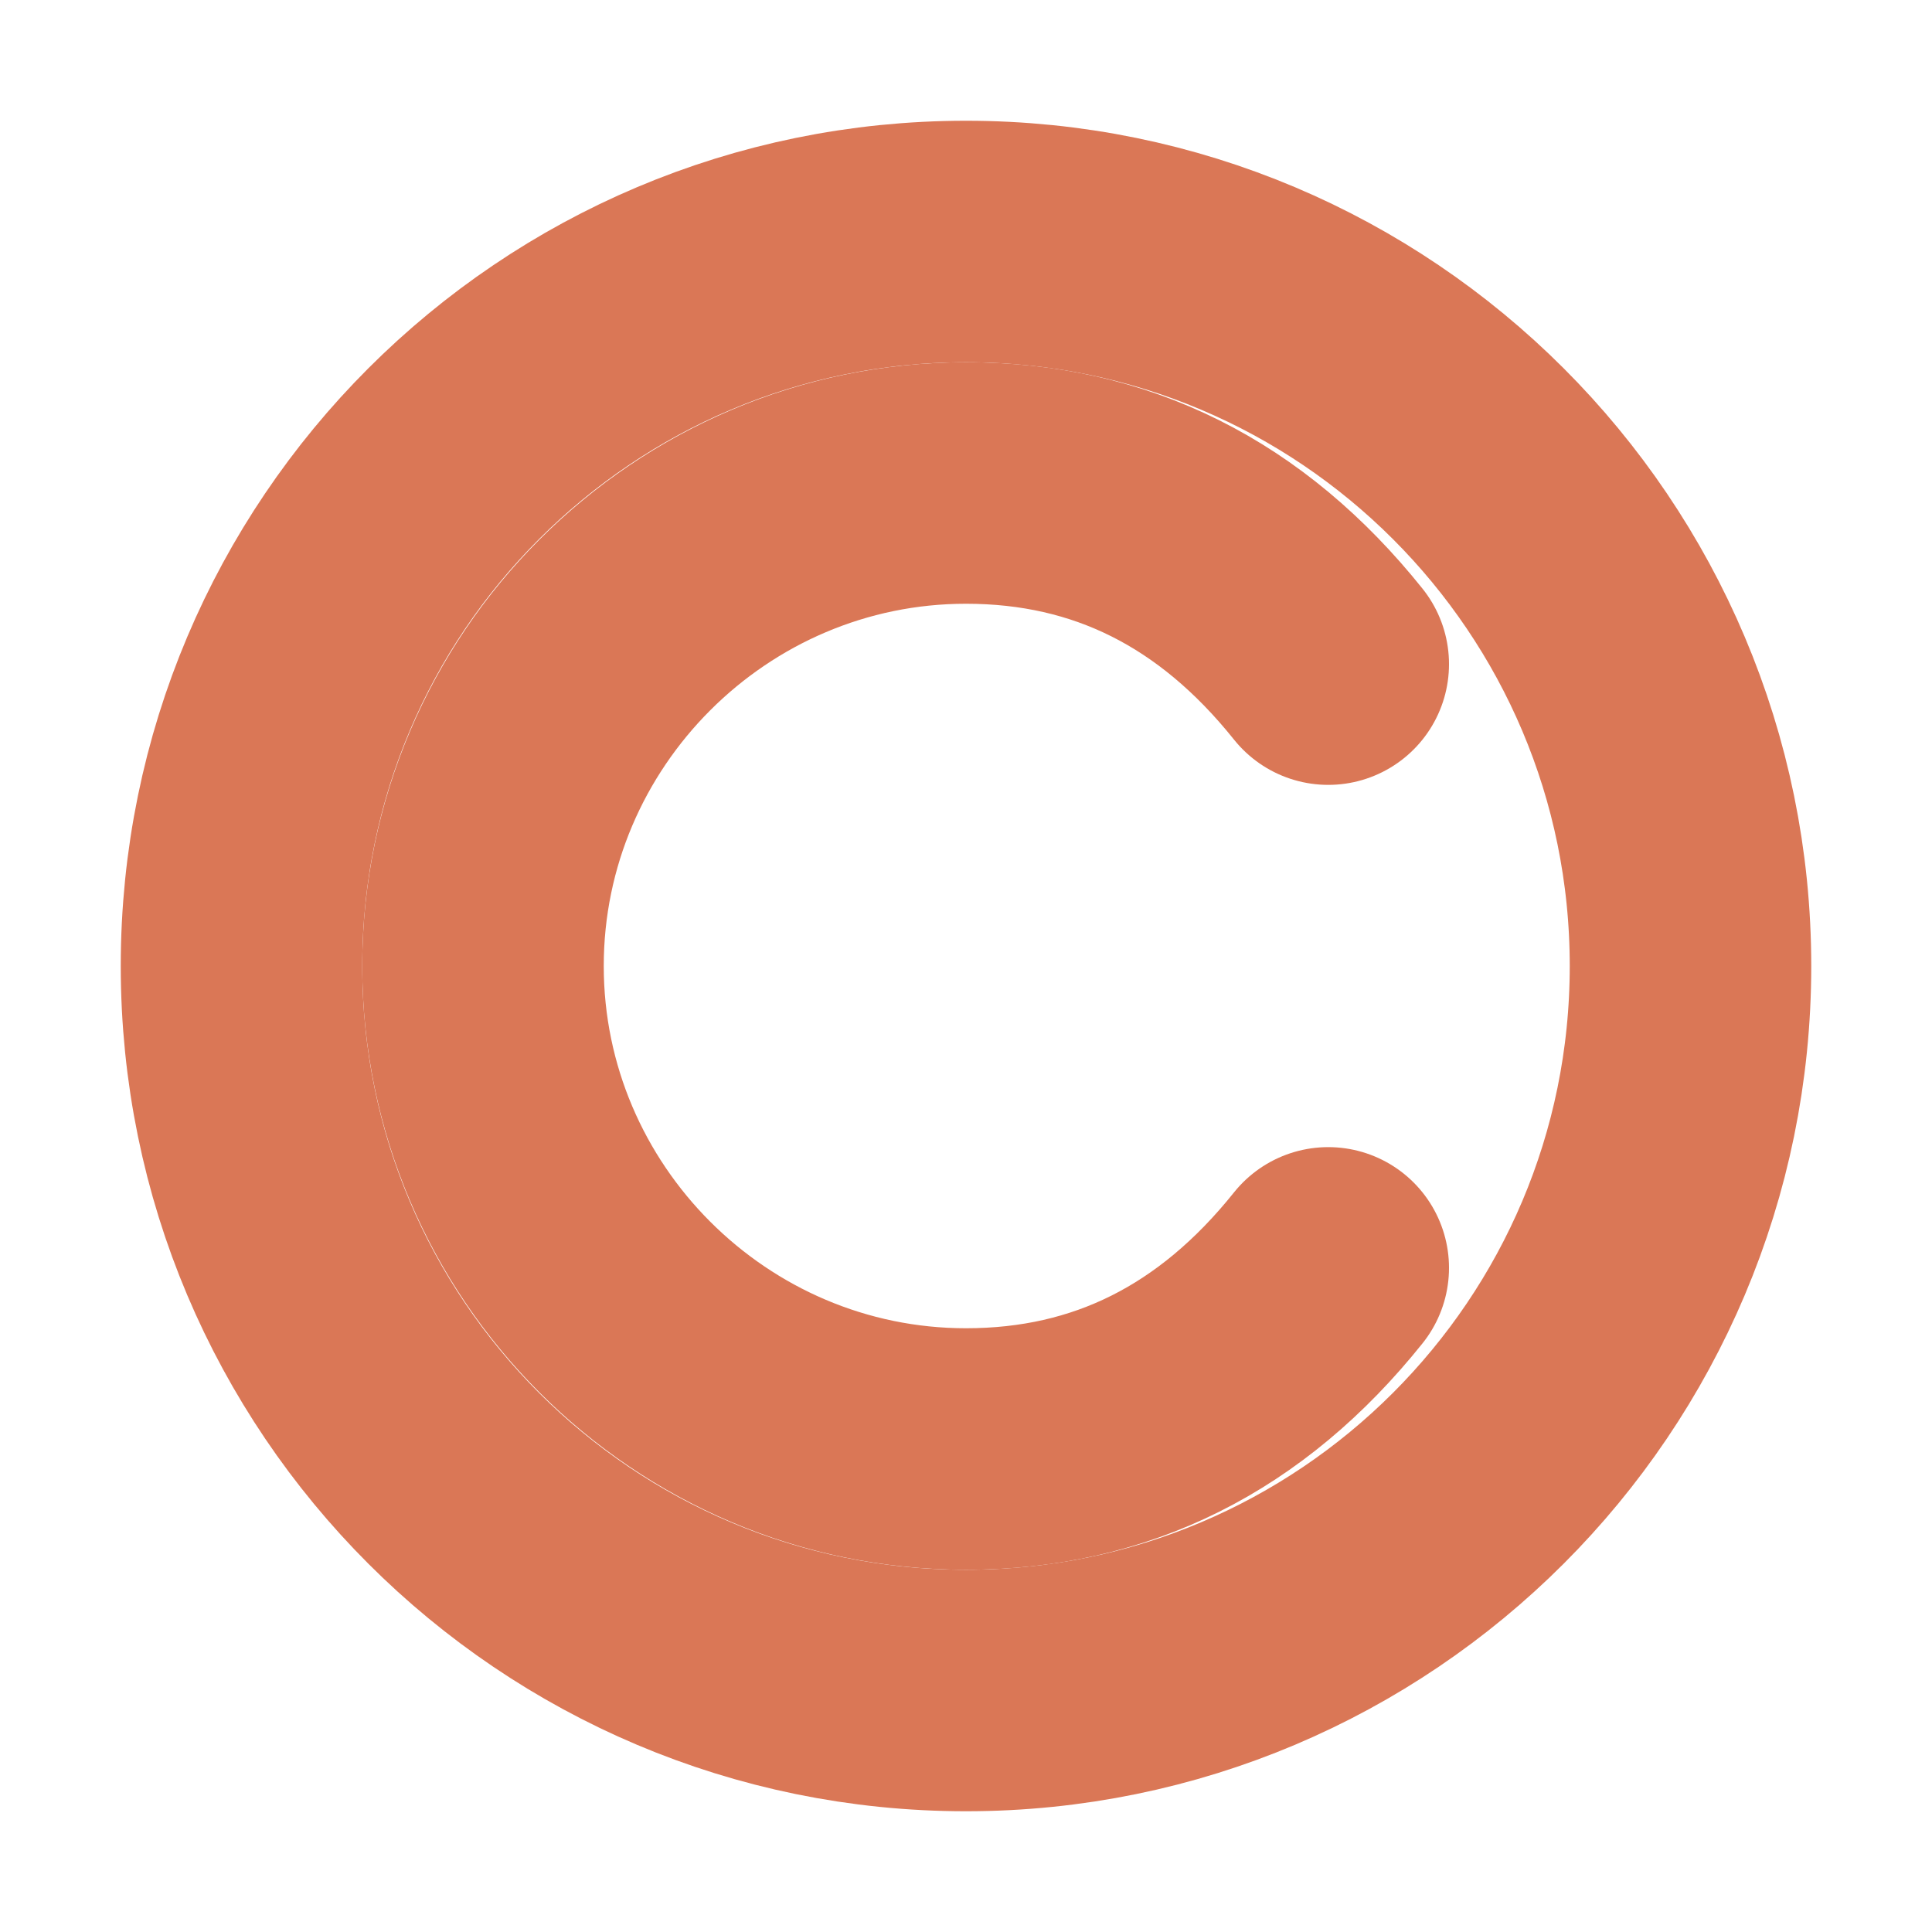
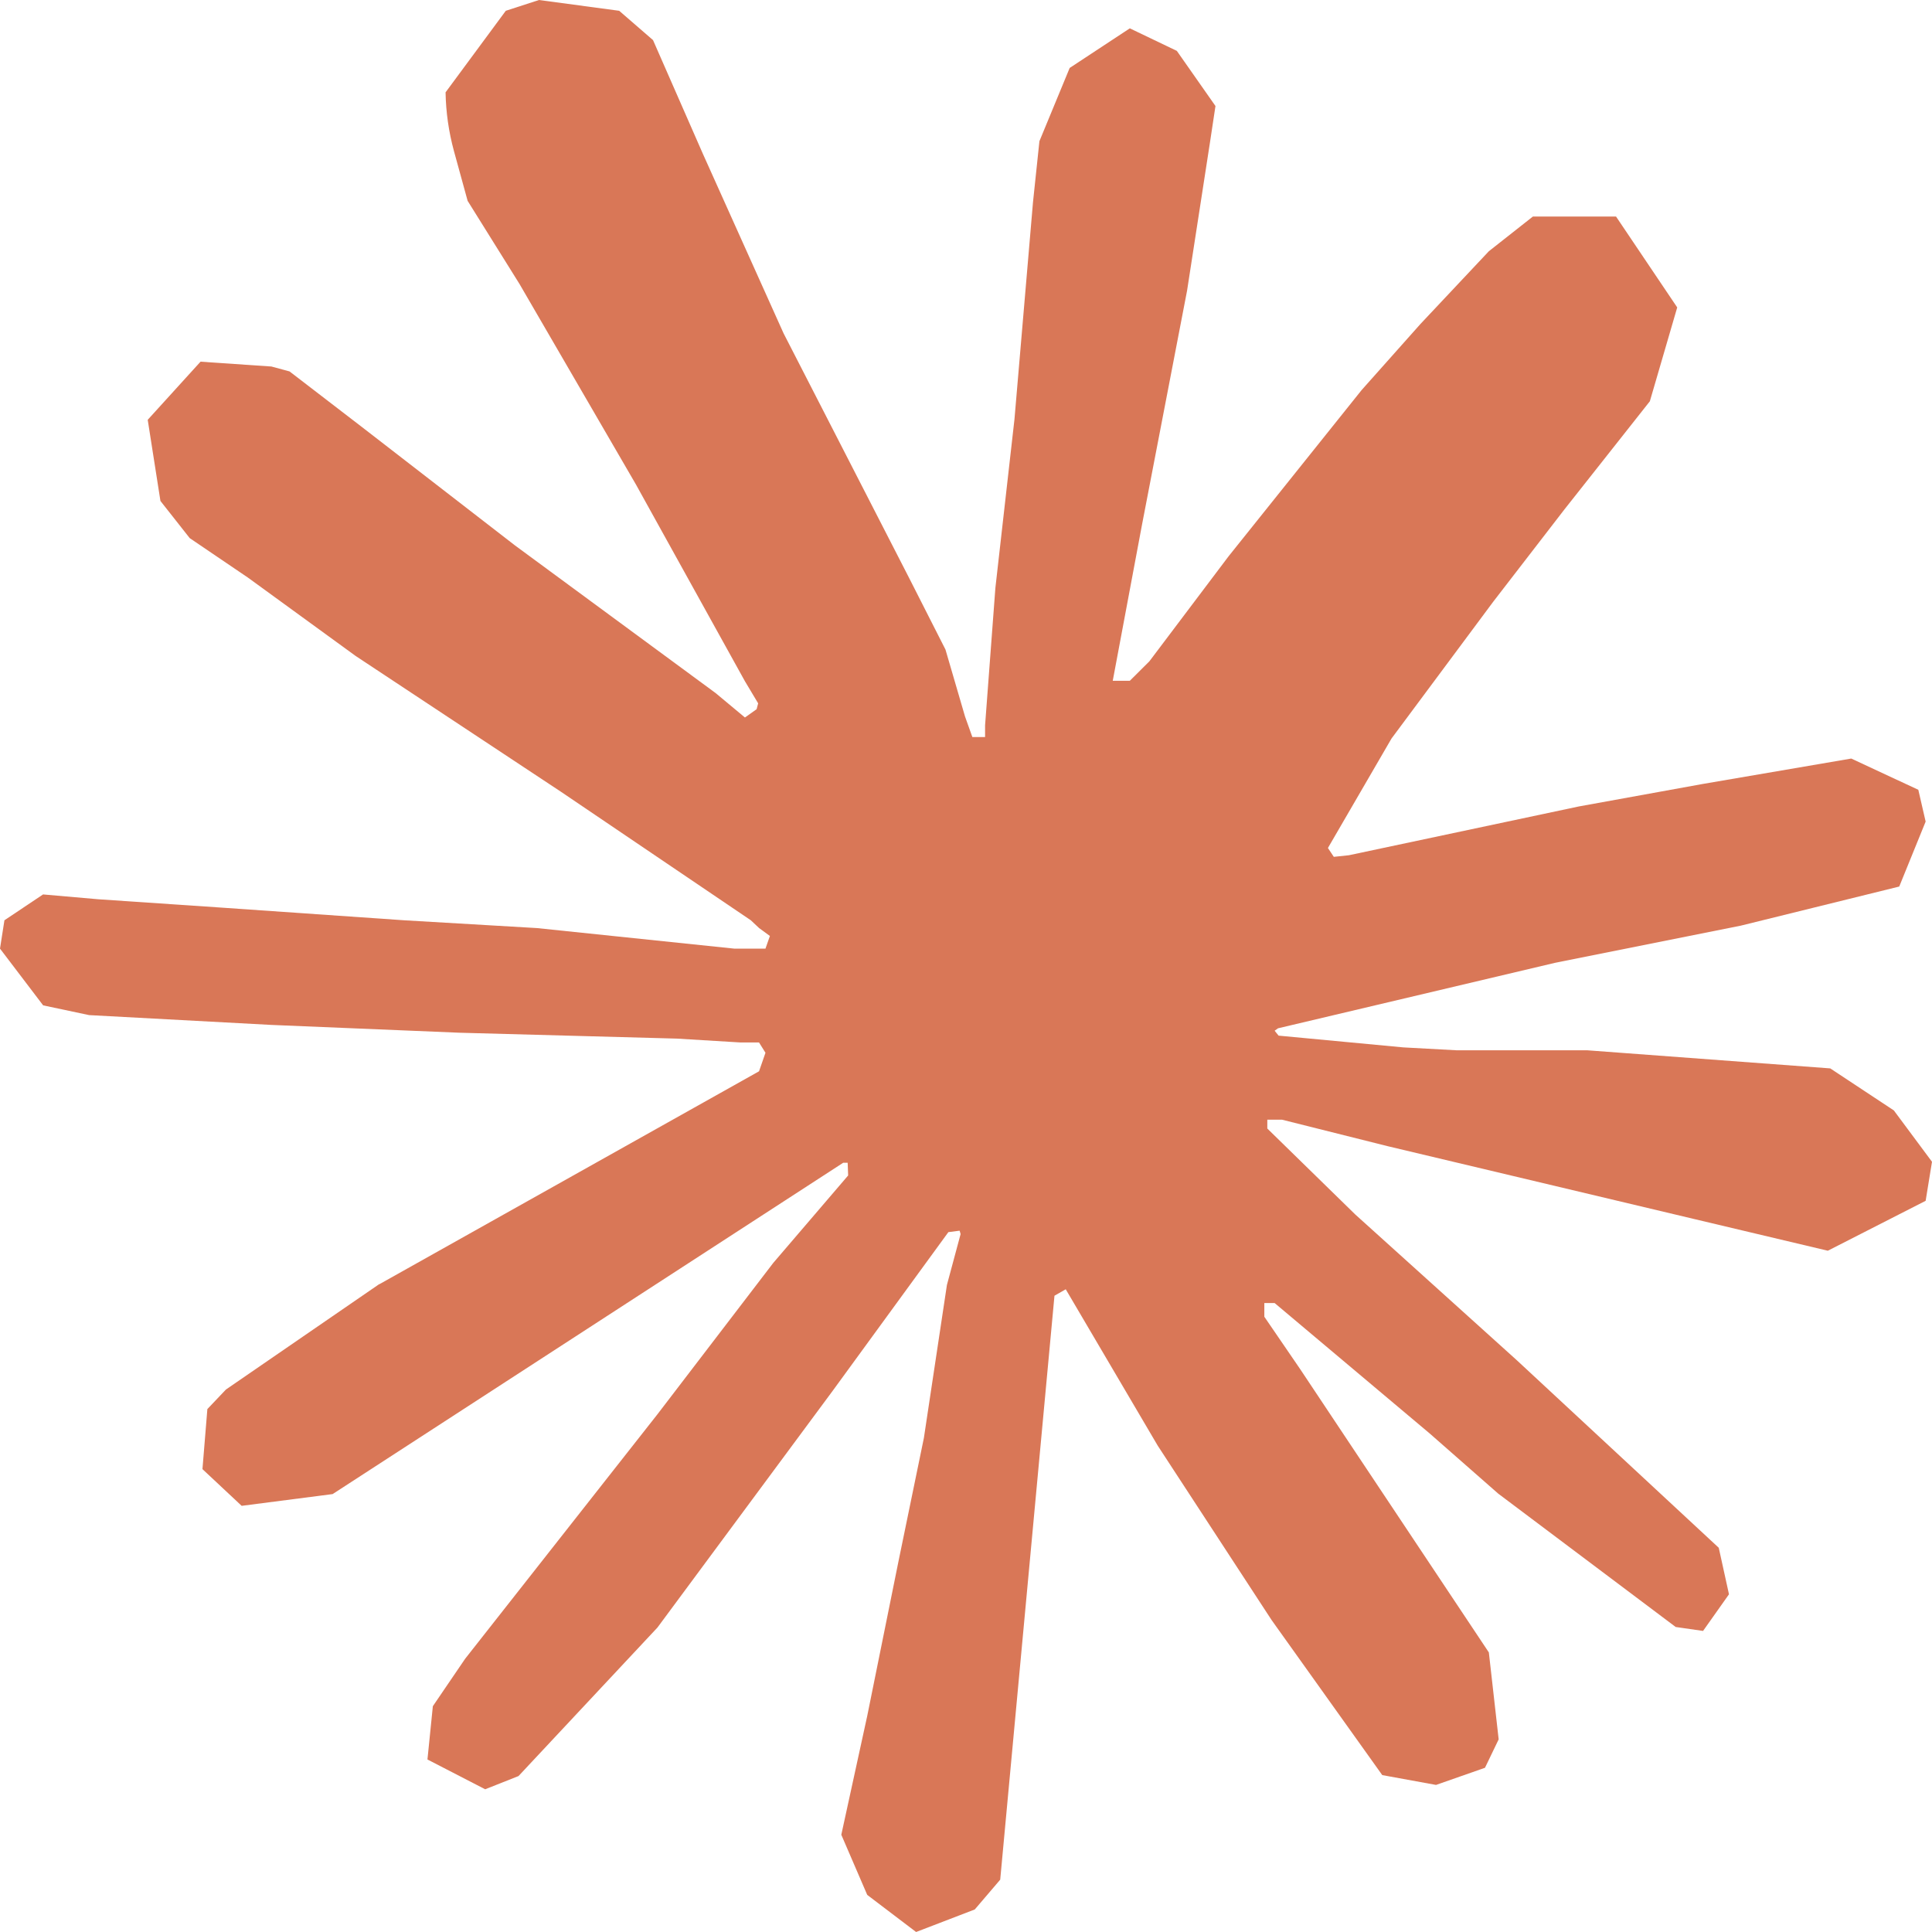
- <svg xmlns="http://www.w3.org/2000/svg" width="16" height="16" viewBox="0 0 16 16" fill="none">
-   <circle cx="8" cy="8" r="6" stroke="#DA7756" stroke-width="2" fill="none" />
-   <path d="M11 5.5C10.2 4.5 9.2 4 8 4C5.8 4 4 5.8 4 8C4 10.2 5.8 12 8 12C9.2 12 10.2 11.5 11 10.5" stroke="#DA7756" stroke-width="2" stroke-linecap="round" fill="none" />
+ <svg xmlns="http://www.w3.org/2000/svg" height="16" width="16" viewBox="0 0 24 24">
+   <path d="M4.709 15.955l4.72-2.647.08-.23-.08-.128H9.2l-.79-.048-2.698-.073-2.339-.097-2.266-.122-.571-.121L0 11.784l.055-.352.48-.321.686.06 1.52.103 2.278.158 1.652.097 2.449.255h.389l.055-.157-.134-.098-.103-.097-2.358-1.596-2.552-1.688-1.336-.972-.724-.491-.364-.462-.158-1.008.656-.722.881.06.225.061.893.686 1.908 1.476 2.491 1.833.365.304.145-.103.019-.073-.164-.274-1.355-2.446-1.446-2.49-.644-1.032-.17-.619a2.97 2.97 0 01-.104-.729L6.283.134 6.696 0l.996.134.42.364.62 1.414 1.002 2.229 1.555 3.03.456.898.243.832.091.255h.158V9.01l.128-1.706.237-2.095.23-2.695.08-.76.376-.91.747-.492.584.28.48.685-.067.444-.286 1.851-.559 2.903-.364 1.942h.212l.243-.242.985-1.306 1.652-2.064.73-.82.85-.904.547-.431h1.033l.76 1.129-.34 1.166-1.064 1.347-.881 1.142-1.264 1.7-.79 1.36.073.11.188-.02 2.856-.606 1.543-.28 1.841-.315.833.388.091.395-.328.807-1.969.486-2.309.462-3.439.813-.042.03.049.061 1.549.146.662.036h1.622l3.02.225.79.522.474.638-.079.485-1.215.62-1.64-.389-3.829-.91-1.312-.329h-.182v.11l1.093 1.068 2.006 1.81 2.509 2.33.127.578-.322.455-.34-.049-2.205-1.657-.851-.747-1.926-1.62h-.128v.17l.444.649 2.345 3.521.122 1.08-.17.353-.608.213-.668-.122-1.374-1.925-1.415-2.167-1.143-1.943-.14.08-.674 7.254-.316.37-.729.28-.607-.461-.322-.747.322-1.476.389-1.924.315-1.53.286-1.9.17-.632-.012-.042-.14.018-1.434 1.967-2.18 2.945-1.726 1.845-.414.164-.717-.37.067-.662.401-.589 2.388-3.036 1.44-1.882.93-1.086-.006-.158h-.055L4.132 18.56l-1.13.146-.487-.456.061-.746.231-.243 1.908-1.312-.006.006z" fill="#D97757" fill-rule="nonzero" />
</svg>
